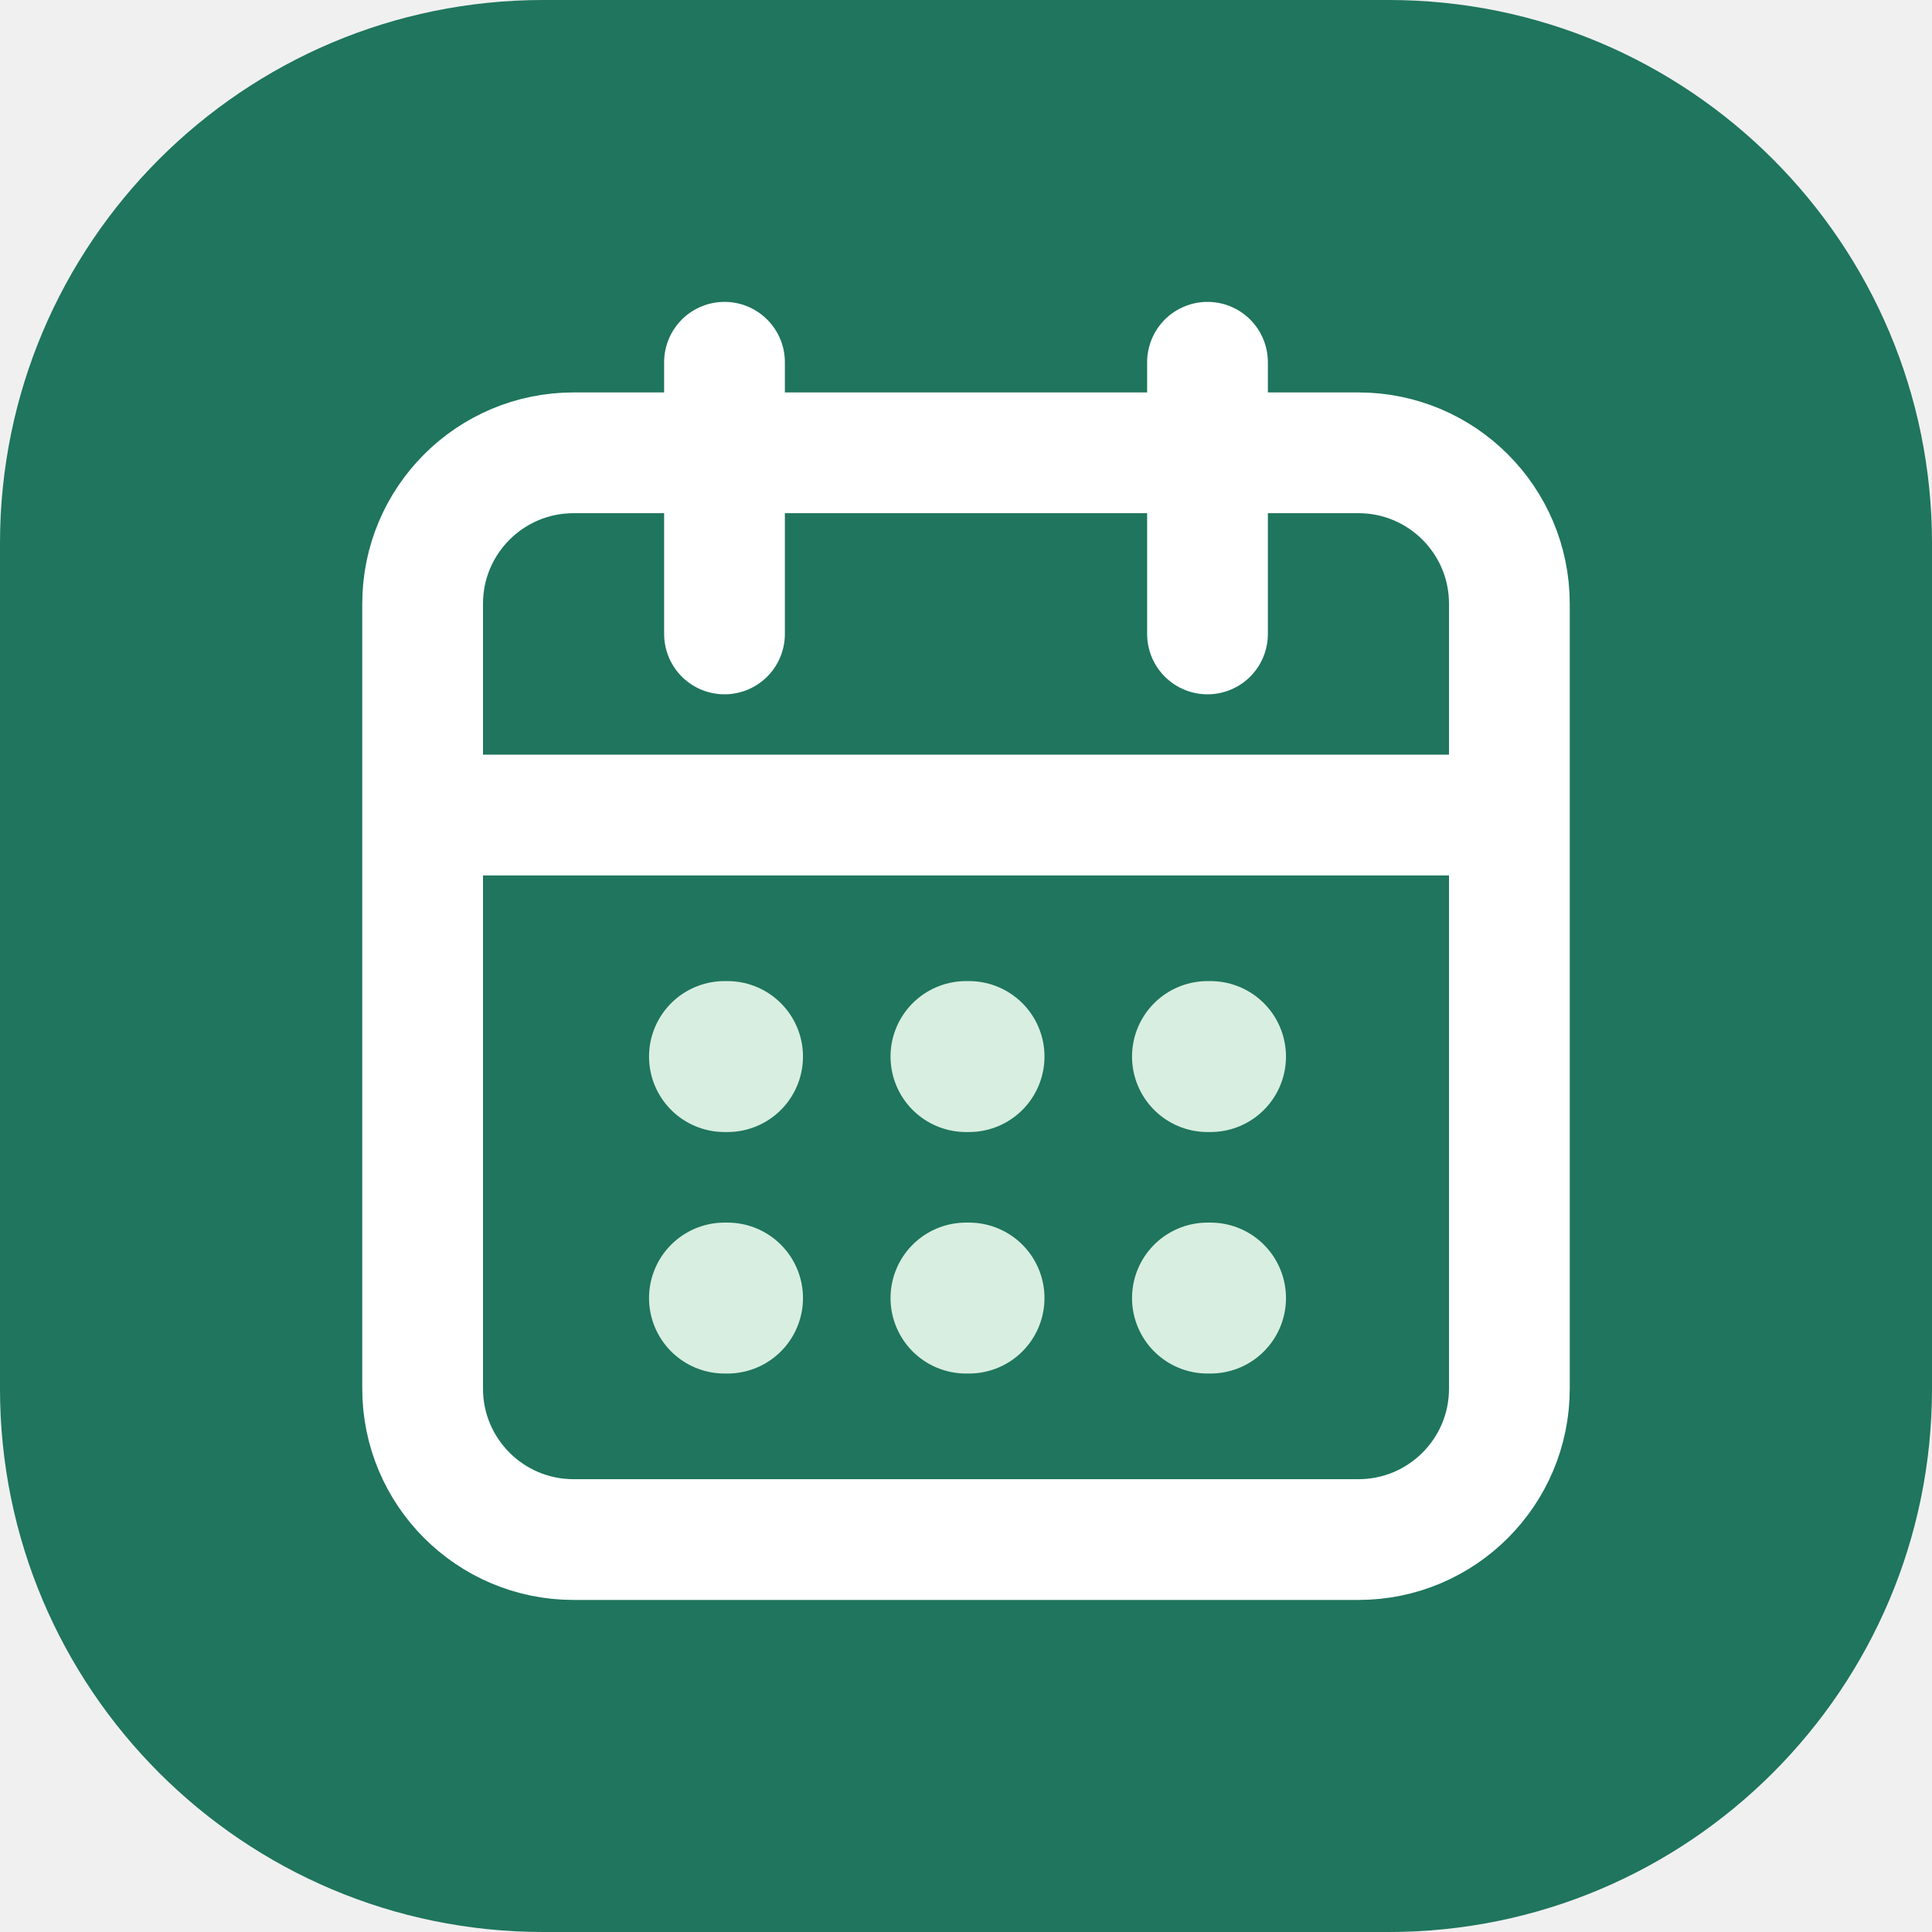
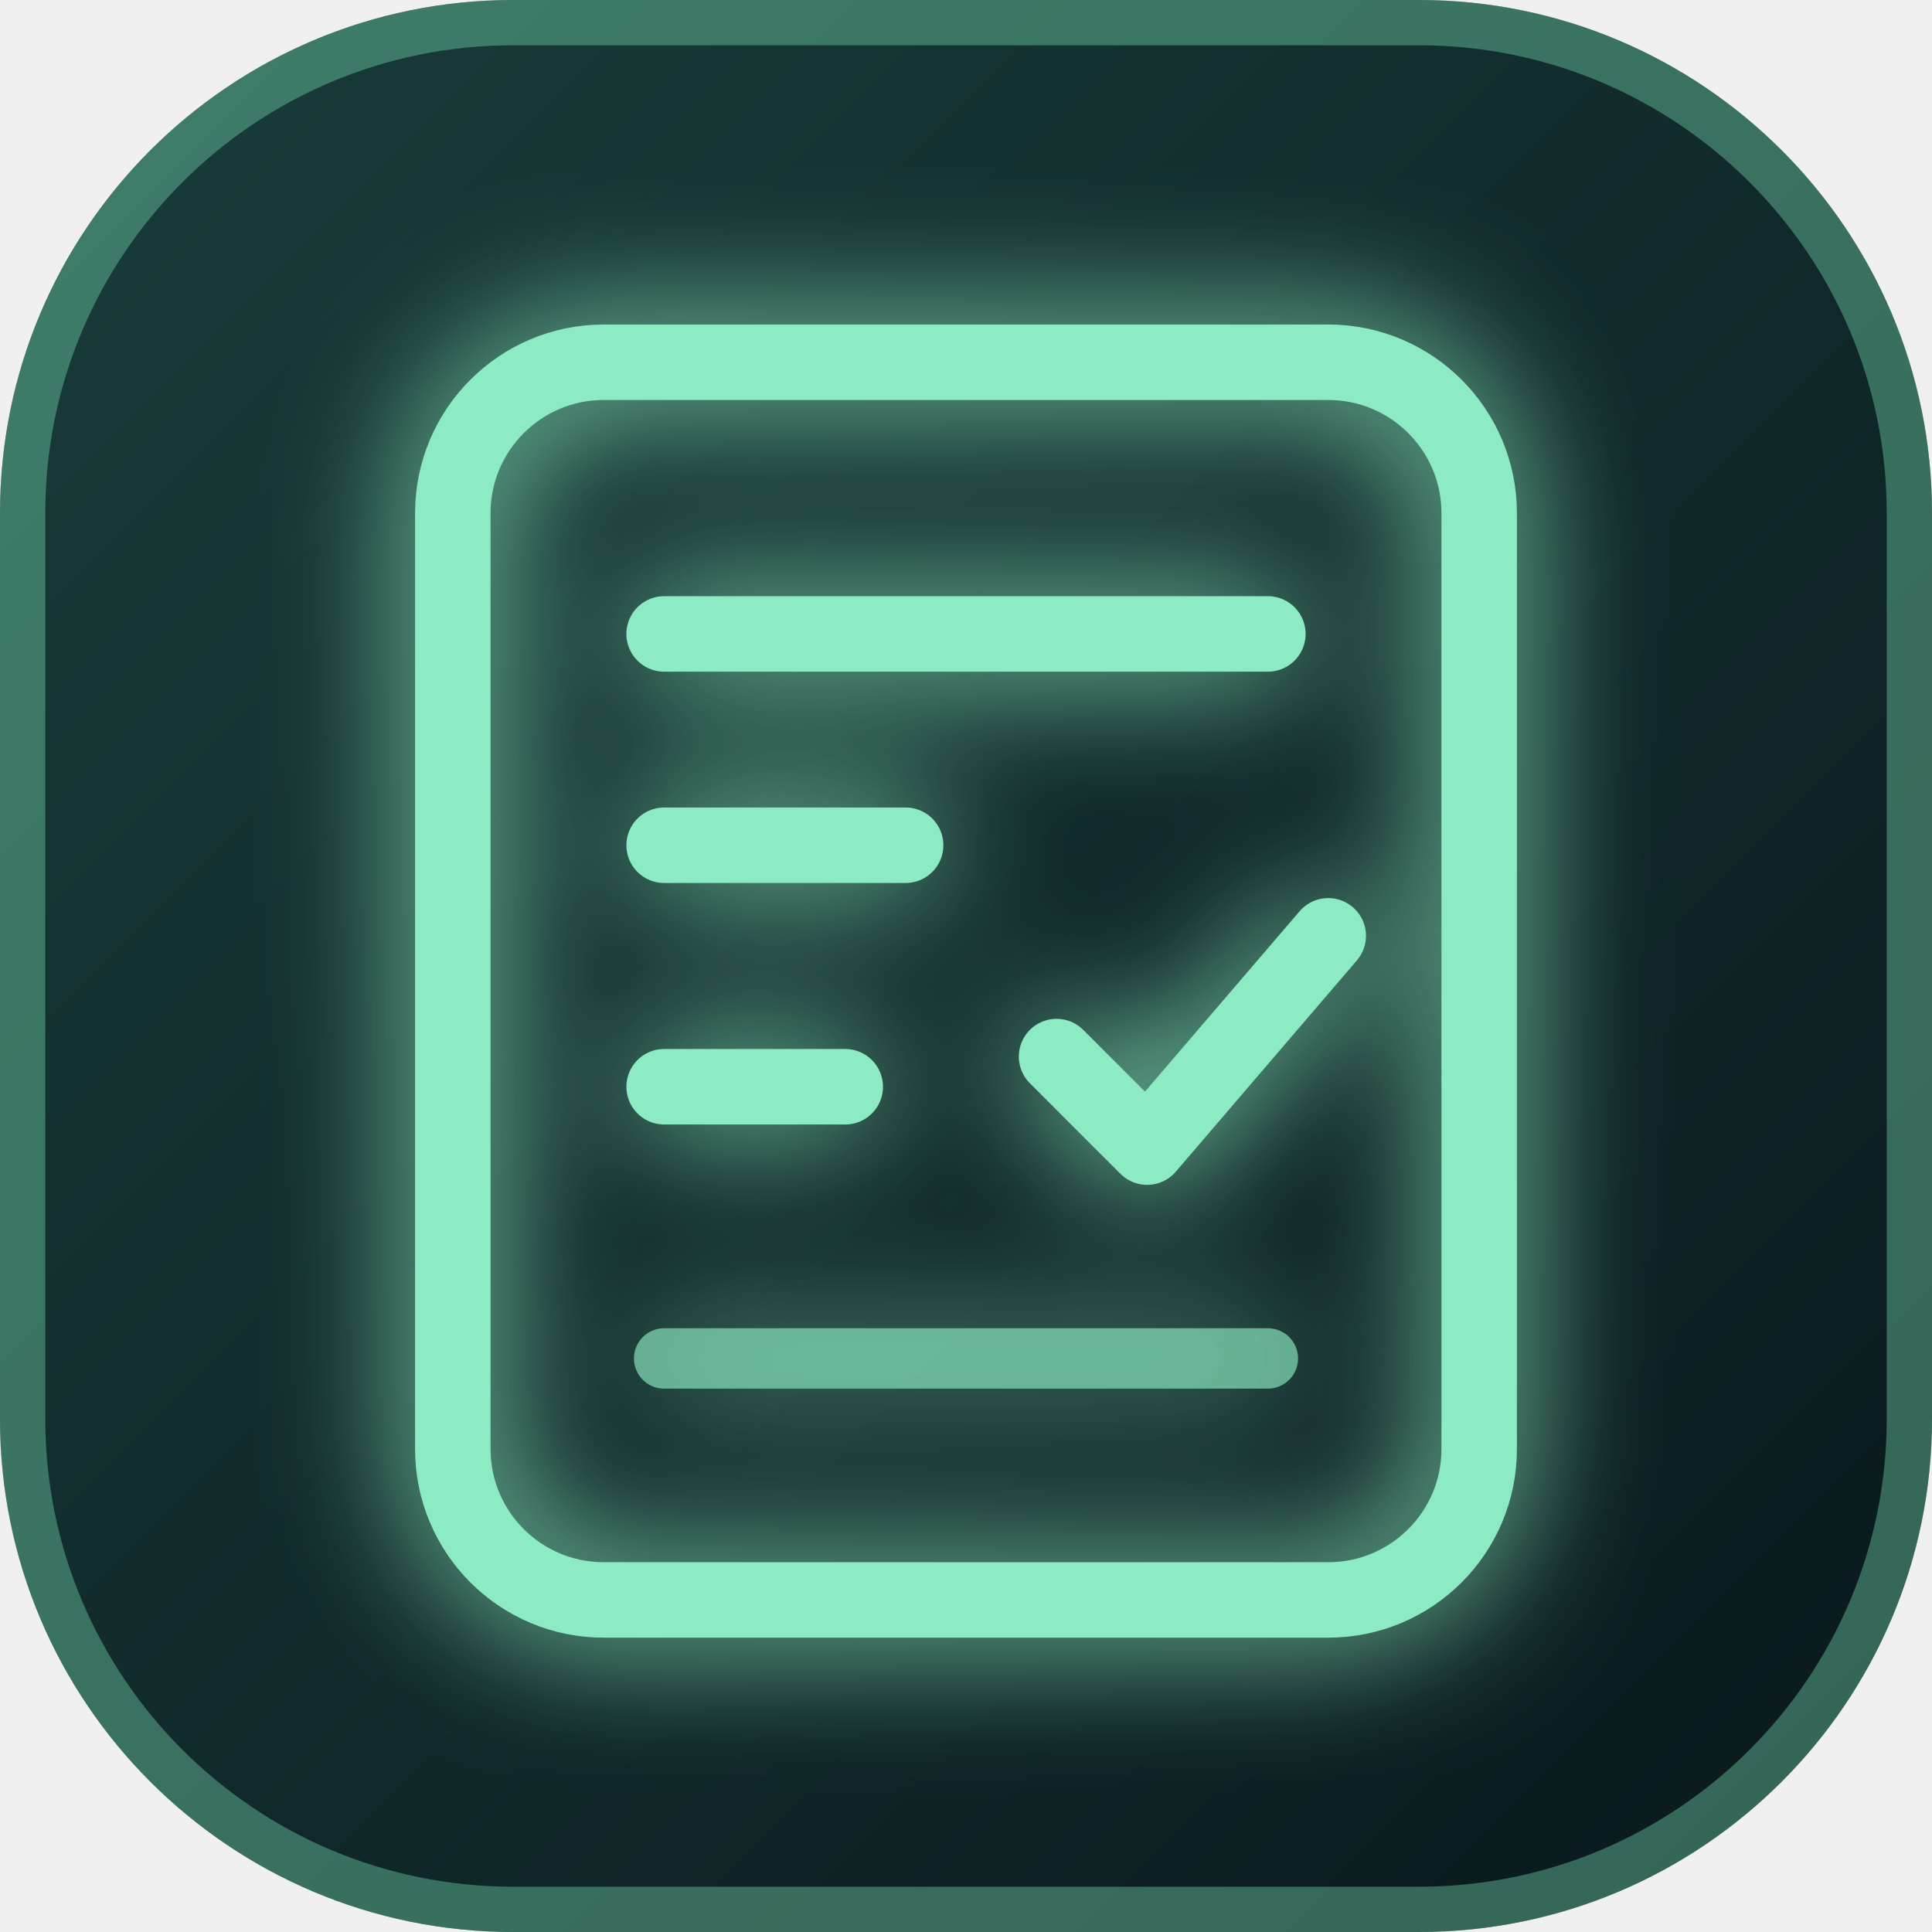
<svg xmlns="http://www.w3.org/2000/svg" viewBox="0 0 64 64">
-   <rect width="64" height="64" rx="18" fill="#1f755d" />
-   <rect x="14" y="15" width="36" height="36" rx="5" fill="none" stroke="#fff" stroke-width="4" />
-   <path d="M24 12v9M40 12v9M15 27h34" fill="none" stroke="#fff" stroke-linecap="round" stroke-width="4" />
-   <path d="M24 35h.1M32 35h.1M40 35h.1M24 43h.1M32 43h.1M40 43h.1" fill="none" stroke="#d8eee0" stroke-linecap="round" stroke-width="5" />
+   <defs>
+     <linearGradient id="bg" x1="0" y1="0" x2="1" y2="1">
+       <stop stop-color="#193d3a" />
+       <stop offset="1" stop-color="#09171b" />
+     </linearGradient>
+     <filter id="glow" x="-50%" y="-50%" width="200%" height="200%">
+       <feGaussianBlur stdDeviation="2.2" result="blur" />
+       <feMerge>
+         <feMergeNode in="blur" />
+         <feMergeNode in="SourceGraphic" />
+       </feMerge>
+     </filter>
+   </defs>
+   <rect width="64" height="64" rx="17" fill="url(#bg)" />
+   <rect x=".75" y=".75" width="62.5" height="62.5" rx="16.25" fill="none" stroke="#7ce5ba" stroke-opacity=".38" stroke-width="1.5" />
+   <g fill="none" stroke="#8cebc2" stroke-linecap="round" stroke-linejoin="round" filter="url(#glow)">
+     <rect x="15" y="12" width="34" height="41" rx="5" stroke-width="2.5" />
+     <path d="M22 21h20M22 28h8M22 36h6M35 35l3 3 6-7" stroke-width="2.5" />
+     <path d="M22 45h20" stroke-opacity=".65" stroke-width="2" />
+   </g>
</svg>
